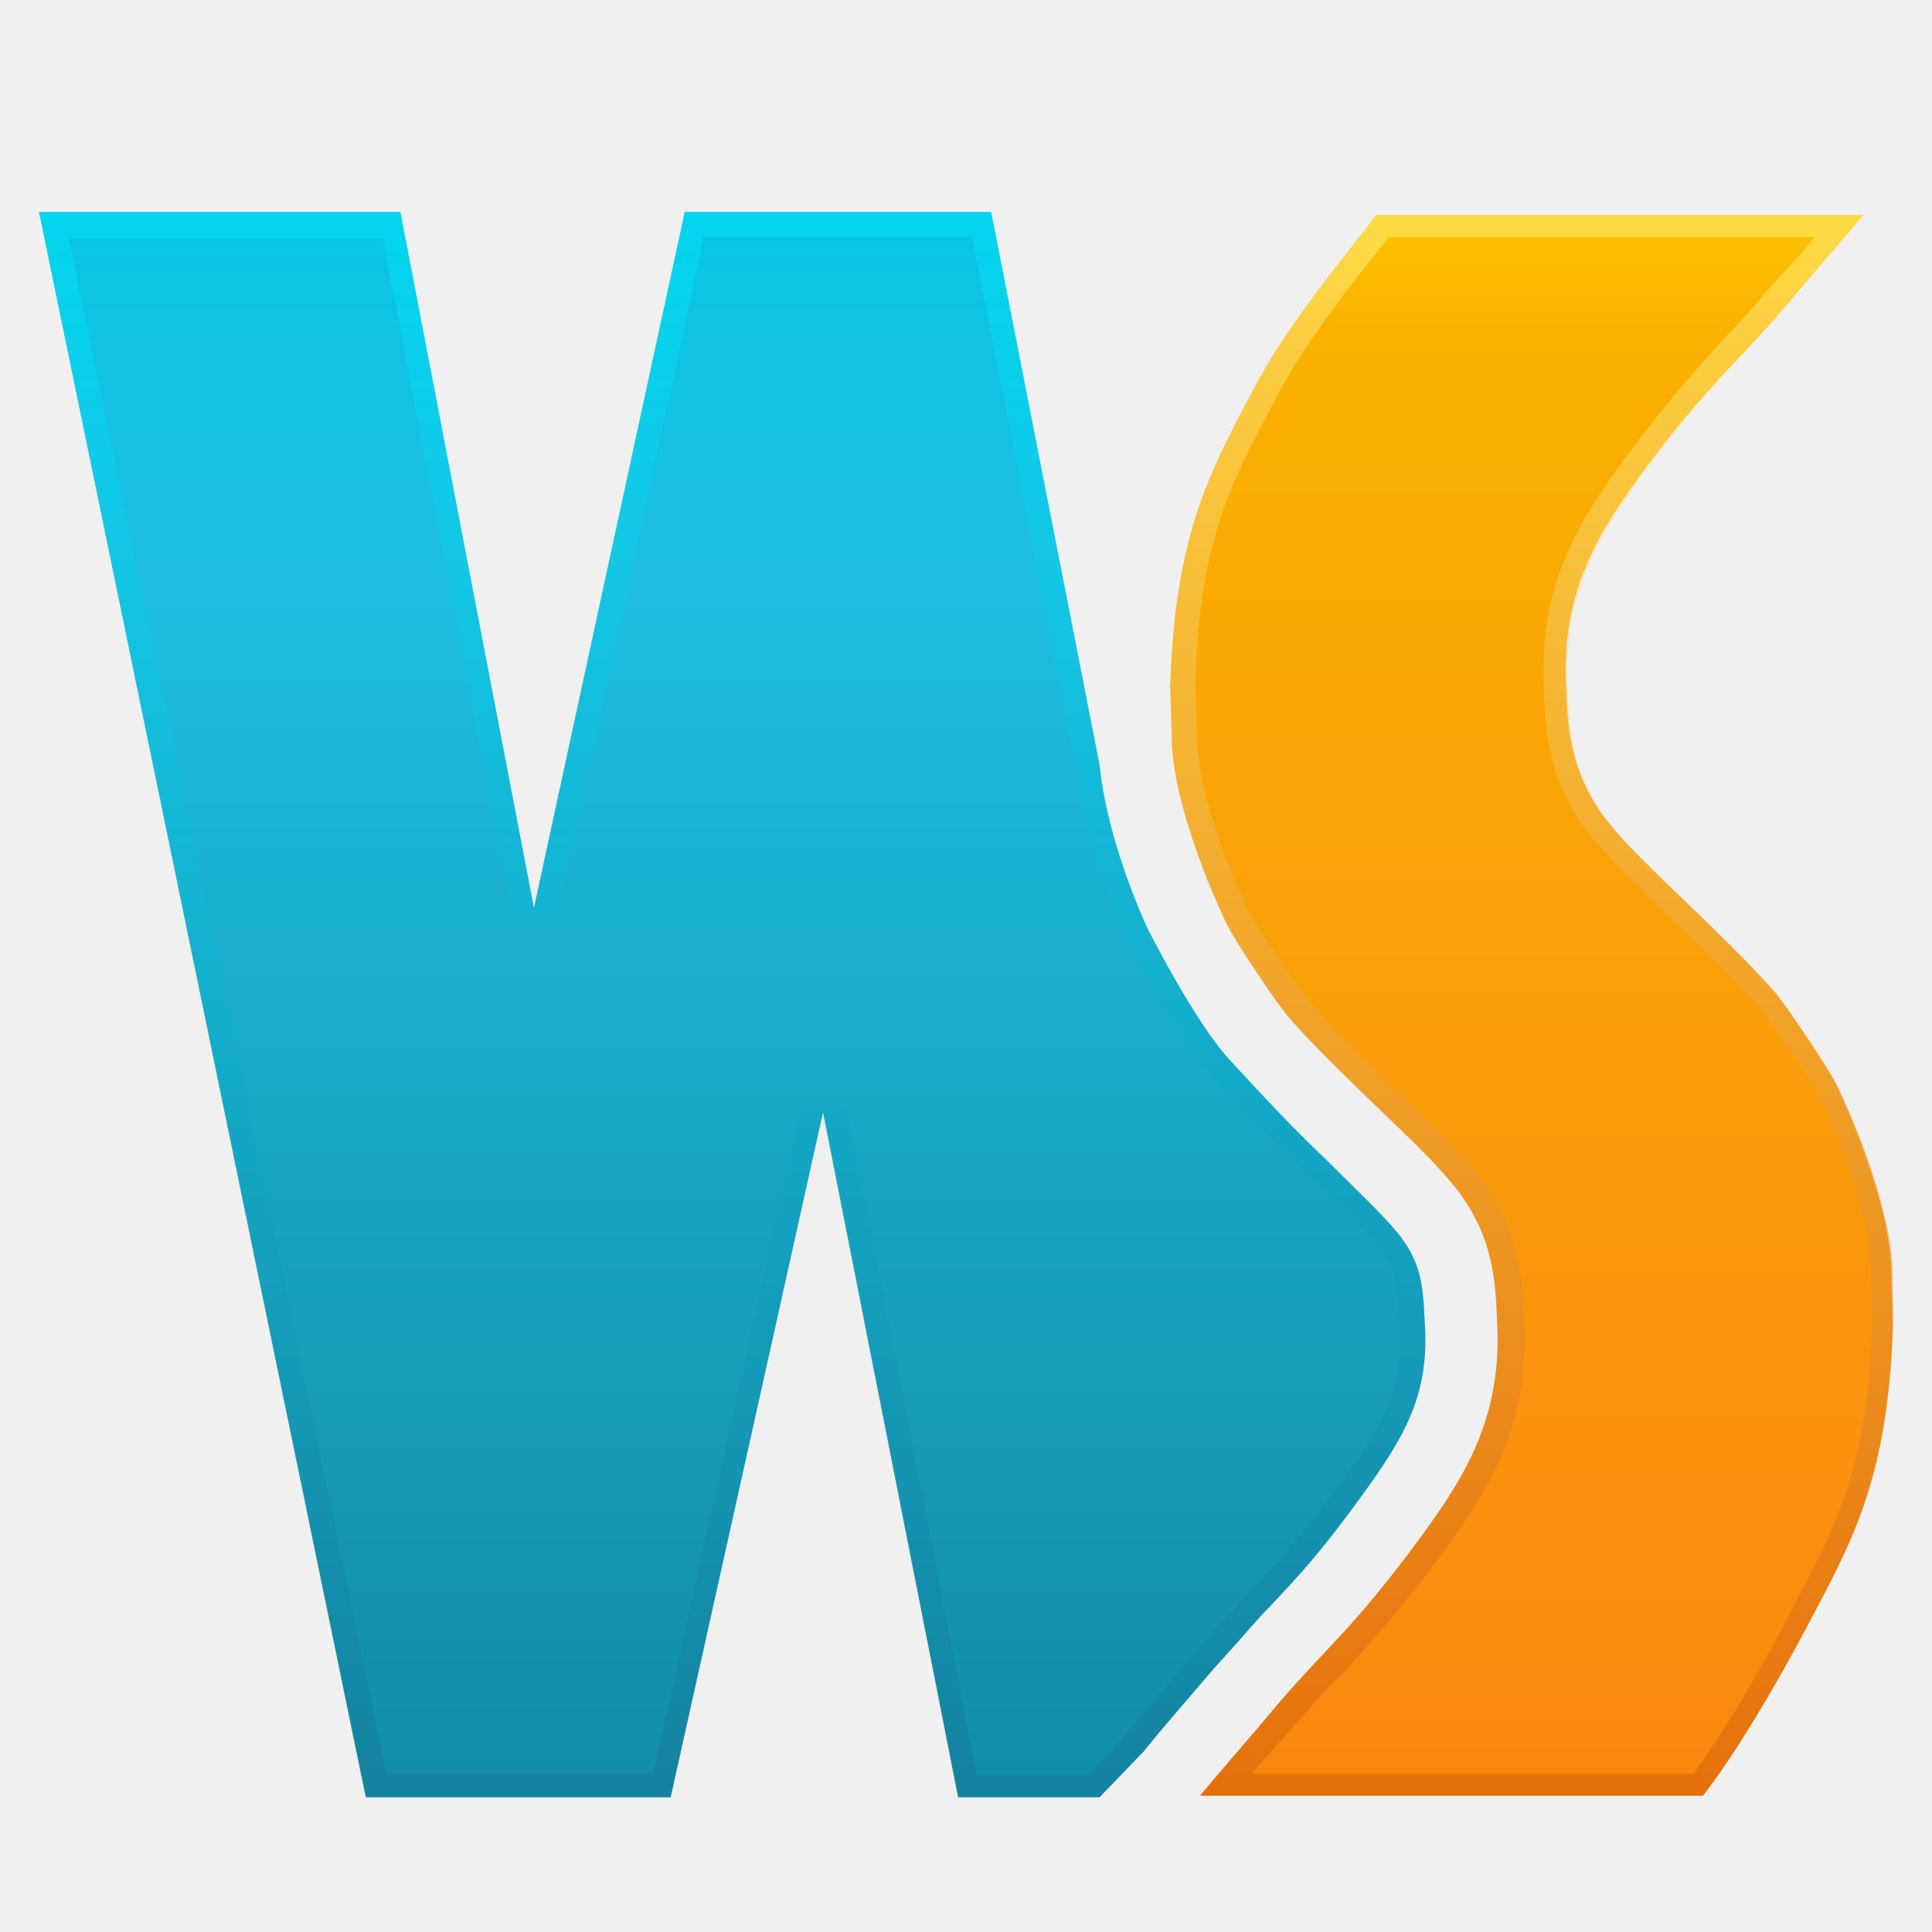
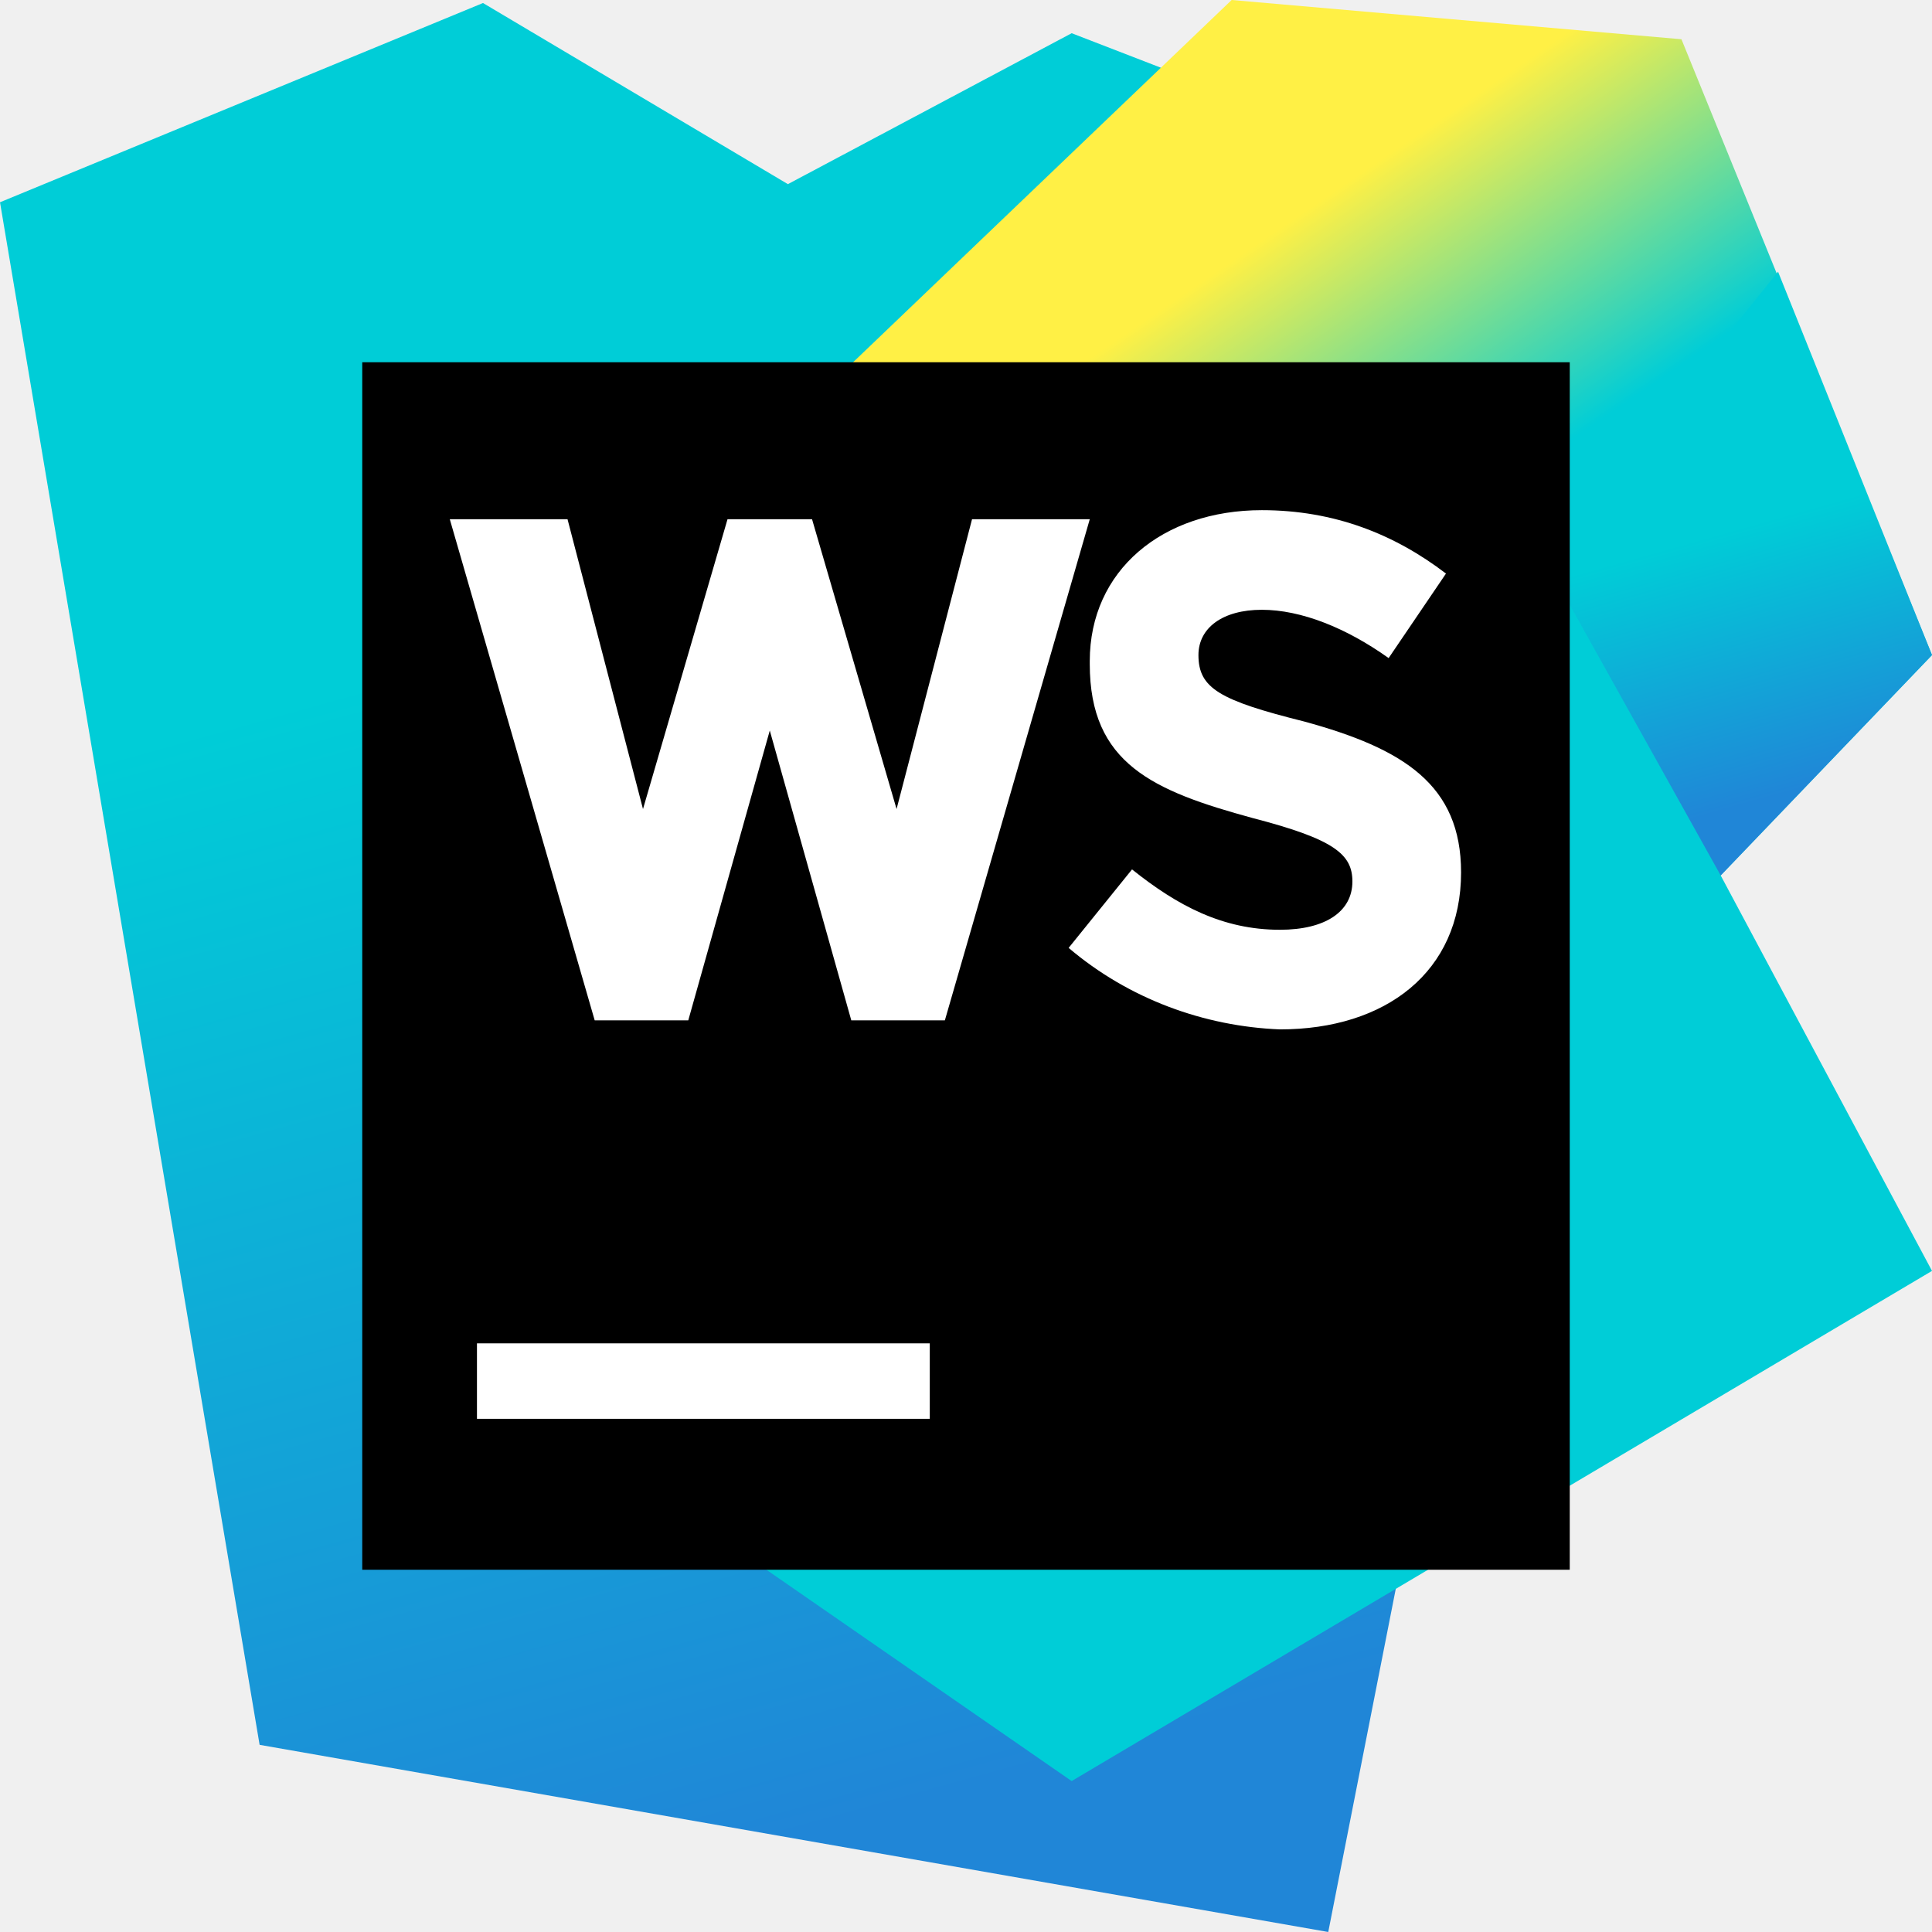
- <svg xmlns="http://www.w3.org/2000/svg" version="1.1" id="Layer_1" x="0px" y="0px" width="128px" height="128px" viewBox="356.945 233.64 128 128" enable-background="new 356.945 233.64 128 128" xml:space="preserve">
+ <svg xmlns="http://www.w3.org/2000/svg" version="1.1" id="Layer_1" x="0px" y="0px" viewBox="-313 388.9 64 64" style="enable-background:new -313 388.9 64 64;" xml:space="preserve">
+   <style type="text/css">
+ 	.st0{fill:url(#SVGID_1_);}
+ 	.st1{fill:url(#SVGID_2_);}
+ 	.st2{fill:url(#SVGID_3_);}
+ 	.st3{fill:#FFFFFF;}
+ </style>
  <g>
-     <linearGradient id="SVGID_1_" gradientUnits="userSpaceOnUse" x1="61.009" y1="543.935" x2="61.009" y2="518.491" gradientTransform="matrix(4.6506 0 0 -4.6506 121.7277 2767.673)">
-       <stop offset="0.065" style="stop-color:#04C7E1" />
-       <stop offset="0.269" style="stop-color:#1DBFE1" />
-       <stop offset="0.968" style="stop-color:#128CA6" />
+     <linearGradient id="SVGID_1_" gradientUnits="userSpaceOnUse" x1="-290.081" y1="390.225" x2="-273.519" y2="449.85">
+       <stop offset="0.285" style="stop-color:#00CDD7" />
+       <stop offset="0.941" style="stop-color:#2086D7" />
    </linearGradient>
-     <path fill="url(#SVGID_1_)" d="M432.708,349.694c1.249-1.561,2.811-3.33,4.58-5.412l0.938-1.041c1.145-1.25,1.978-2.29,2.914-3.227   c1.77-1.875,3.331-3.54,6.038-7.287c2.706-3.747,4.476-6.558,4.163-11.347c-0.104-2.497-0.208-4.163-1.874-6.142   c-0.937-1.144-2.811-2.914-4.684-4.788c-2.082-1.978-3.852-3.852-6.245-6.453c-2.395-2.498-5.621-8.952-5.621-8.952   c-0.938-2.082-2.707-6.559-3.123-10.722l-7.183-36.641h-20.298l-9.993,46.114l-8.848-46.114H359.53l21.652,105.03h20.194   l10.097-45.384l8.952,45.384h9.369L432.708,349.694z" />
-     <linearGradient id="SVGID_2_" gradientUnits="userSpaceOnUse" x1="61.009" y1="540.988" x2="61.009" y2="517.581" gradientTransform="matrix(4.6506 0 0 -4.6506 121.7277 2767.673)">
-       <stop offset="0" style="stop-color:#00E9FF" />
-       <stop offset="0.968" style="stop-color:#186D92" />
+     <polygon class="st0" points="-304.4,446.7 -313,395.6 -297,389 -286.9,395 -277.5,390 -258.1,397.5 -269,452.9  " />
+     <linearGradient id="SVGID_2_" gradientUnits="userSpaceOnUse" x1="-284.913" y1="397.79" x2="-256.895" y2="438.875">
+       <stop offset="0.14" style="stop-color:#FFF045" />
+       <stop offset="0.366" style="stop-color:#00CDD7" />
    </linearGradient>
-     <path opacity="0.4" fill="url(#SVGID_2_)" enable-background="new    " d="M451.34,321.38c-0.104-2.497-0.208-4.163-1.874-6.142   c-0.937-1.144-2.811-2.914-4.684-4.788c-2.082-1.978-3.852-3.852-6.245-6.453c-2.395-2.498-5.621-8.952-5.621-8.952   c-0.938-2.082-2.707-6.559-3.123-10.722l-7.183-36.641h-20.298l-9.993,46.114l-8.848-46.114H359.53l21.652,105.03h20.194   l10.097-45.384l8.952,45.384h9.369l2.811-3.019c1.249-1.561,2.811-3.33,4.58-5.412l0.937-1.041c1.146-1.25,1.978-2.29,2.914-3.227   c1.77-1.875,3.332-3.54,6.038-7.287C449.883,328.98,451.653,326.169,451.34,321.38z M445.824,331.791   c-2.707,3.643-4.164,5.309-5.934,7.183l-0.207,0.208c-0.834,0.937-1.771,1.873-2.812,3.122l-0.938,1.041   c-1.873,2.187-3.33,3.852-4.579,5.413l-2.29,2.499h-7.392l-8.64-44.24h-3.018l-9.785,44.136h-17.696l-21.027-101.7h20.819   l8.536,44.864h3.019l9.681-44.968h17.8l6.87,35.288c0.521,4.268,2.291,8.743,3.332,11.033c0.208,0.313,3.33,6.767,5.829,9.369   l0.729,0.832c2.082,2.187,3.644,3.852,5.517,5.621c1.771,1.666,3.645,3.436,4.581,4.58c1.248,1.562,1.353,2.915,1.456,5.205   C449.988,325.752,448.425,328.251,445.824,331.791z" />
-     <linearGradient id="SVGID_3_" gradientUnits="userSpaceOnUse" x1="72.397" y1="545.688" x2="72.397" y2="517.877" gradientTransform="matrix(4.6506 0 0 -4.6506 121.7277 2767.673)">
-       <stop offset="0" style="stop-color:#FFF200" />
-       <stop offset="0.199" style="stop-color:#FAB100" />
-       <stop offset="0.747" style="stop-color:#FA930D" />
-       <stop offset="0.979" style="stop-color:#FA840D" />
+     <polygon class="st1" points="-249,410.6 -257.3,390.2 -272.2,388.9 -295.4,411.1 -289.2,439.8 -277.5,447.9 -249,431 -256,417.9     " />
+     <linearGradient id="SVGID_3_" gradientUnits="userSpaceOnUse" x1="-257.154" y1="402.869" x2="-253.474" y2="415.901">
+       <stop offset="0.285" style="stop-color:#00CDD7" />
+       <stop offset="0.941" style="stop-color:#2086D7" />
    </linearGradient>
-     <path fill="url(#SVGID_3_)" d="M475.075,254.136c2.081-2.499,3.852-4.476,5.309-6.246h-32.27   c-1.873,2.499-5.829,7.183-8.016,11.346c-2.914,5.517-5.309,9.681-5.621,19.882l0.104,3.331c0,4.789,3.435,11.971,3.435,11.971   c0.521,1.249,2.396,3.956,3.54,5.621l0,0c0.416,0.521,0.624,0.832,0.624,0.832c3.435,3.956,8.744,8.433,11.033,11.243   c2.708,3.331,2.811,6.454,2.915,8.951c0.417,6.559-2.289,10.618-5.1,14.47c-4.373,5.934-5.934,6.975-9.265,10.826   c-2.081,2.498-3.852,4.476-5.309,6.245h33.31c1.978-2.498,4.788-7.183,6.975-11.347c2.915-5.517,5.308-9.681,5.621-19.882   l-0.104-3.331c0-4.892-3.435-12.074-3.435-12.074c-0.521-1.249-2.395-3.956-3.54-5.621l0,0c-0.416-0.521-0.624-0.832-0.624-0.832   c-3.435-3.956-8.744-8.433-11.035-11.243c-2.705-3.331-2.811-6.454-2.913-8.952c-0.417-6.558,2.289-10.618,5.1-14.469   C470.182,259.029,471.743,257.988,475.075,254.136z" />
-     <linearGradient id="SVGID_4_" gradientUnits="userSpaceOnUse" x1="72.397" y1="540.988" x2="72.397" y2="517.58" gradientTransform="matrix(4.6506 0 0 -4.6506 121.7277 2767.673)">
-       <stop offset="0" style="stop-color:#FFFFA7" />
-       <stop offset="0.968" style="stop-color:#C34900" />
-     </linearGradient>
-     <path opacity="0.4" fill="url(#SVGID_4_)" enable-background="new    " d="M482.361,318.154c0-4.893-3.435-12.074-3.435-12.074   c-0.521-1.25-2.396-3.956-3.54-5.621l0,0c-0.416-0.521-0.625-0.833-0.625-0.833c-3.436-3.956-8.743-8.432-11.034-11.242   c-2.706-3.331-2.81-6.454-2.915-8.952c-0.415-6.558,2.291-10.618,5.102-14.469c4.373-5.934,5.829-6.975,9.161-10.826   c2.081-2.499,3.852-4.476,5.309-6.246h-32.27c-1.873,2.499-5.829,7.183-8.016,11.346c-2.914,5.517-5.309,9.681-5.621,19.882   l0.104,3.331c0,4.789,3.435,11.971,3.435,11.971c0.521,1.249,2.396,3.956,3.54,5.621l0,0c0.416,0.521,0.624,0.832,0.624,0.832   c3.435,3.956,8.744,8.433,11.033,11.243c2.708,3.331,2.811,6.454,2.915,8.951c0.417,6.559-2.289,10.618-5.1,14.47   c-4.373,5.934-5.934,6.975-9.265,10.826c-2.081,2.498-3.852,4.476-5.309,6.245h33.31c1.978-2.498,4.788-7.183,6.975-11.347   c2.915-5.517,5.308-9.681,5.621-19.882V318.154z M475.803,340.014l-0.313,0.624c-2.186,4.164-4.58,8.119-6.349,10.514H439.89   c0.625-0.832,1.354-1.561,2.186-2.498l1.041-1.145c1.042-1.25,1.874-2.187,2.811-3.02c1.77-1.978,3.539-3.852,6.559-7.911   c3.227-4.372,5.829-8.641,5.412-15.511v-0.312c-0.104-2.498-0.312-5.934-3.227-9.576c-1.249-1.458-3.123-3.331-5.205-5.31   c-2.082-1.978-4.163-4.06-5.934-6.037l-0.52-0.729c-1.354-1.874-2.915-4.268-3.435-5.309c-0.104-0.104-3.332-6.974-3.332-11.45   l-0.104-3.331c0.208-9.368,2.395-13.428,5.101-18.528l0.313-0.625c1.874-3.539,4.996-7.495,7.078-10.097l0.313-0.416h28.209   c-0.625,0.833-1.353,1.666-2.186,2.498l-1.041,1.145c-1.041,1.25-1.873,2.186-2.706,3.019c-1.771,1.978-3.54,3.852-6.559,7.912   c-3.227,4.372-5.829,8.64-5.413,15.51v0.313c0.104,2.498,0.313,5.933,3.228,9.472c1.248,1.458,3.122,3.331,5.204,5.309   c2.082,1.978,4.164,4.06,5.934,5.934c0,0,0,0.104,0.104,0.208l0.417,0.521c1.77,2.497,3.019,4.476,3.436,5.308   c0.104,0.104,3.331,6.975,3.331,11.452l0.103,3.33C480.696,330.853,478.509,334.914,475.803,340.014z" />
+     <polygon class="st2" points="-261.8,407.5 -256,417.9 -249,410.6 -254.1,397.9  " />
  </g>
-   <path display="none" fill="#7F3F98" d="M554.882,394.837c-0.465-11.16-0.93-18.602-8.371-27.438  c-4.186-5.115-12.557-13.021-20.928-21.393c-9.301-8.836-17.207-17.207-27.904-28.834c-10.695-11.162-25.113-39.996-25.113-39.996  c-4.186-9.301-12.09-29.299-13.951-47.901l-32.09-163.702h-90.687l-44.646,206.023l-39.53-206.023H144.698l96.733,469.248h90.222  l45.111-202.768l39.996,202.768h41.855l12.557-13.486c5.58-6.977,12.557-14.883,20.463-24.184l4.186-4.65  c5.115-5.58,8.836-10.23,13.021-14.418c7.906-8.371,14.883-15.811,26.975-32.553C548.373,428.789,556.279,416.232,554.882,394.837z   M530.234,441.345c-12.092,16.277-18.602,23.717-26.508,32.088l-0.93,0.932c-3.721,4.186-7.906,8.371-12.557,13.951l-4.186,4.65  c-8.371,9.766-14.883,17.207-20.463,24.184l-10.232,11.162h-33.02l-38.6-197.652h-13.487l-43.716,197.186h-79.061L153.534,73.48  h93.013l38.135,200.442h13.487l43.25-200.907h79.526l30.693,157.656c2.326,19.068,10.232,39.065,14.883,49.297  c0.93,1.395,14.883,30.229,26.043,41.856l3.256,3.721c9.301,9.766,16.277,17.207,24.648,25.113  c7.906,7.441,16.277,15.346,20.463,20.463c5.58,6.975,6.045,13.021,6.51,23.252C548.837,414.371,541.861,425.533,530.234,441.345z" />
-   <path display="none" fill="#7F3F98" d="M693.472,380.421c0-21.857-15.348-53.947-15.348-53.947  c-2.326-5.58-10.697-17.672-15.813-25.113l0,0c-1.859-2.326-2.791-3.721-2.791-3.721c-15.346-17.672-39.064-37.67-49.295-50.227  c-12.092-14.882-12.557-28.834-13.023-39.996c-1.859-29.299,10.232-47.437,22.789-64.644c19.533-26.509,26.043-31.159,40.926-48.367  c9.301-11.162,17.207-19.998,23.719-27.904h-144.17c-8.371,11.162-26.043,32.089-35.811,50.692  c-13.021,24.648-23.719,43.251-25.113,88.827l0.465,14.882c0,21.393,15.348,53.482,15.348,53.482  c2.324,5.581,10.697,17.672,15.813,25.112l0,0c1.859,2.326,2.789,3.721,2.789,3.721c15.348,17.674,39.066,37.67,49.297,50.227  c12.092,14.883,12.557,28.834,13.021,39.996c1.861,29.299-10.23,47.438-22.787,64.645c-19.533,26.508-26.508,31.158-41.391,48.365  c-9.301,11.162-17.207,19.998-23.719,27.904h148.82c8.836-11.162,21.393-32.09,31.16-50.691  c13.021-24.648,23.717-43.252,25.113-88.828V380.421z M664.173,478.083l-1.396,2.791c-9.766,18.604-20.463,36.275-28.369,46.971  H503.726c2.791-3.719,6.045-6.975,9.766-11.16l4.65-5.115c4.652-5.582,8.371-9.768,12.557-13.488  c7.906-8.836,15.813-17.207,29.301-35.344c14.416-19.533,26.043-38.602,24.182-69.295v-1.395  c-0.465-11.162-1.395-26.51-14.416-42.787c-5.58-6.51-13.953-14.881-23.254-23.717s-18.602-18.139-26.508-26.975l-2.326-3.255  c-6.045-8.371-13.021-19.068-15.346-23.718c-0.465-0.465-14.883-31.159-14.883-51.157l-0.465-14.882  c0.93-41.855,10.697-59.993,22.787-82.781l1.396-2.79c8.371-15.813,22.322-33.485,31.623-45.111l1.396-1.86h126.031  c-2.791,3.721-6.045,7.441-9.766,11.162l-4.65,5.116c-4.65,5.581-8.371,9.767-12.092,13.487  c-7.906,8.836-15.813,17.208-29.299,35.345c-14.418,19.533-26.045,38.6-24.184,69.294v1.395  c0.465,11.162,1.395,26.509,14.416,42.321c5.582,6.511,13.953,14.882,23.254,23.718s18.602,18.137,26.508,26.509  c0,0,0,0.465,0.465,0.93l1.861,2.326c7.906,11.16,13.486,19.996,15.348,23.717c0.465,0.465,14.881,31.16,14.881,51.158l0.465,14.881  C686.031,437.16,676.265,455.296,664.173,478.083z" />
+   <g>
+     <g>
+       <rect x="-301" y="400.9" width="40" height="40" />
+       <rect x="-297.2" y="433.4" class="st3" width="15" height="2.5" />
+       <path class="st3" d="M-277.6,420.3l2.1-2.6c1.5,1.2,3,2,4.9,2c1.5,0,2.4-0.6,2.4-1.6v0c0-0.9-0.6-1.4-3.3-2.1    c-3.3-0.9-5.4-1.8-5.4-5.1v-0.1c0-3,2.4-5,5.7-5c2.4,0,4.4,0.8,6.1,2.1l-1.9,2.8c-1.4-1-2.9-1.6-4.2-1.6s-2.1,0.6-2.1,1.5v0    c0,1.1,0.7,1.5,3.5,2.2c3.3,0.9,5.2,2.1,5.2,5v0c0,3.3-2.5,5.2-6,5.2C-273.1,422.9-275.6,422-277.6,420.3" />
+     </g>
+     <polygon class="st3" points="-280.8,406.1 -283.3,415.7 -286.1,406.1 -288.9,406.1 -291.7,415.7 -294.2,406.1 -298.1,406.1    -293.3,422.7 -290.2,422.7 -287.5,413.1 -284.8,422.7 -281.7,422.7 -276.9,406.1  " />
+   </g>
</svg>
